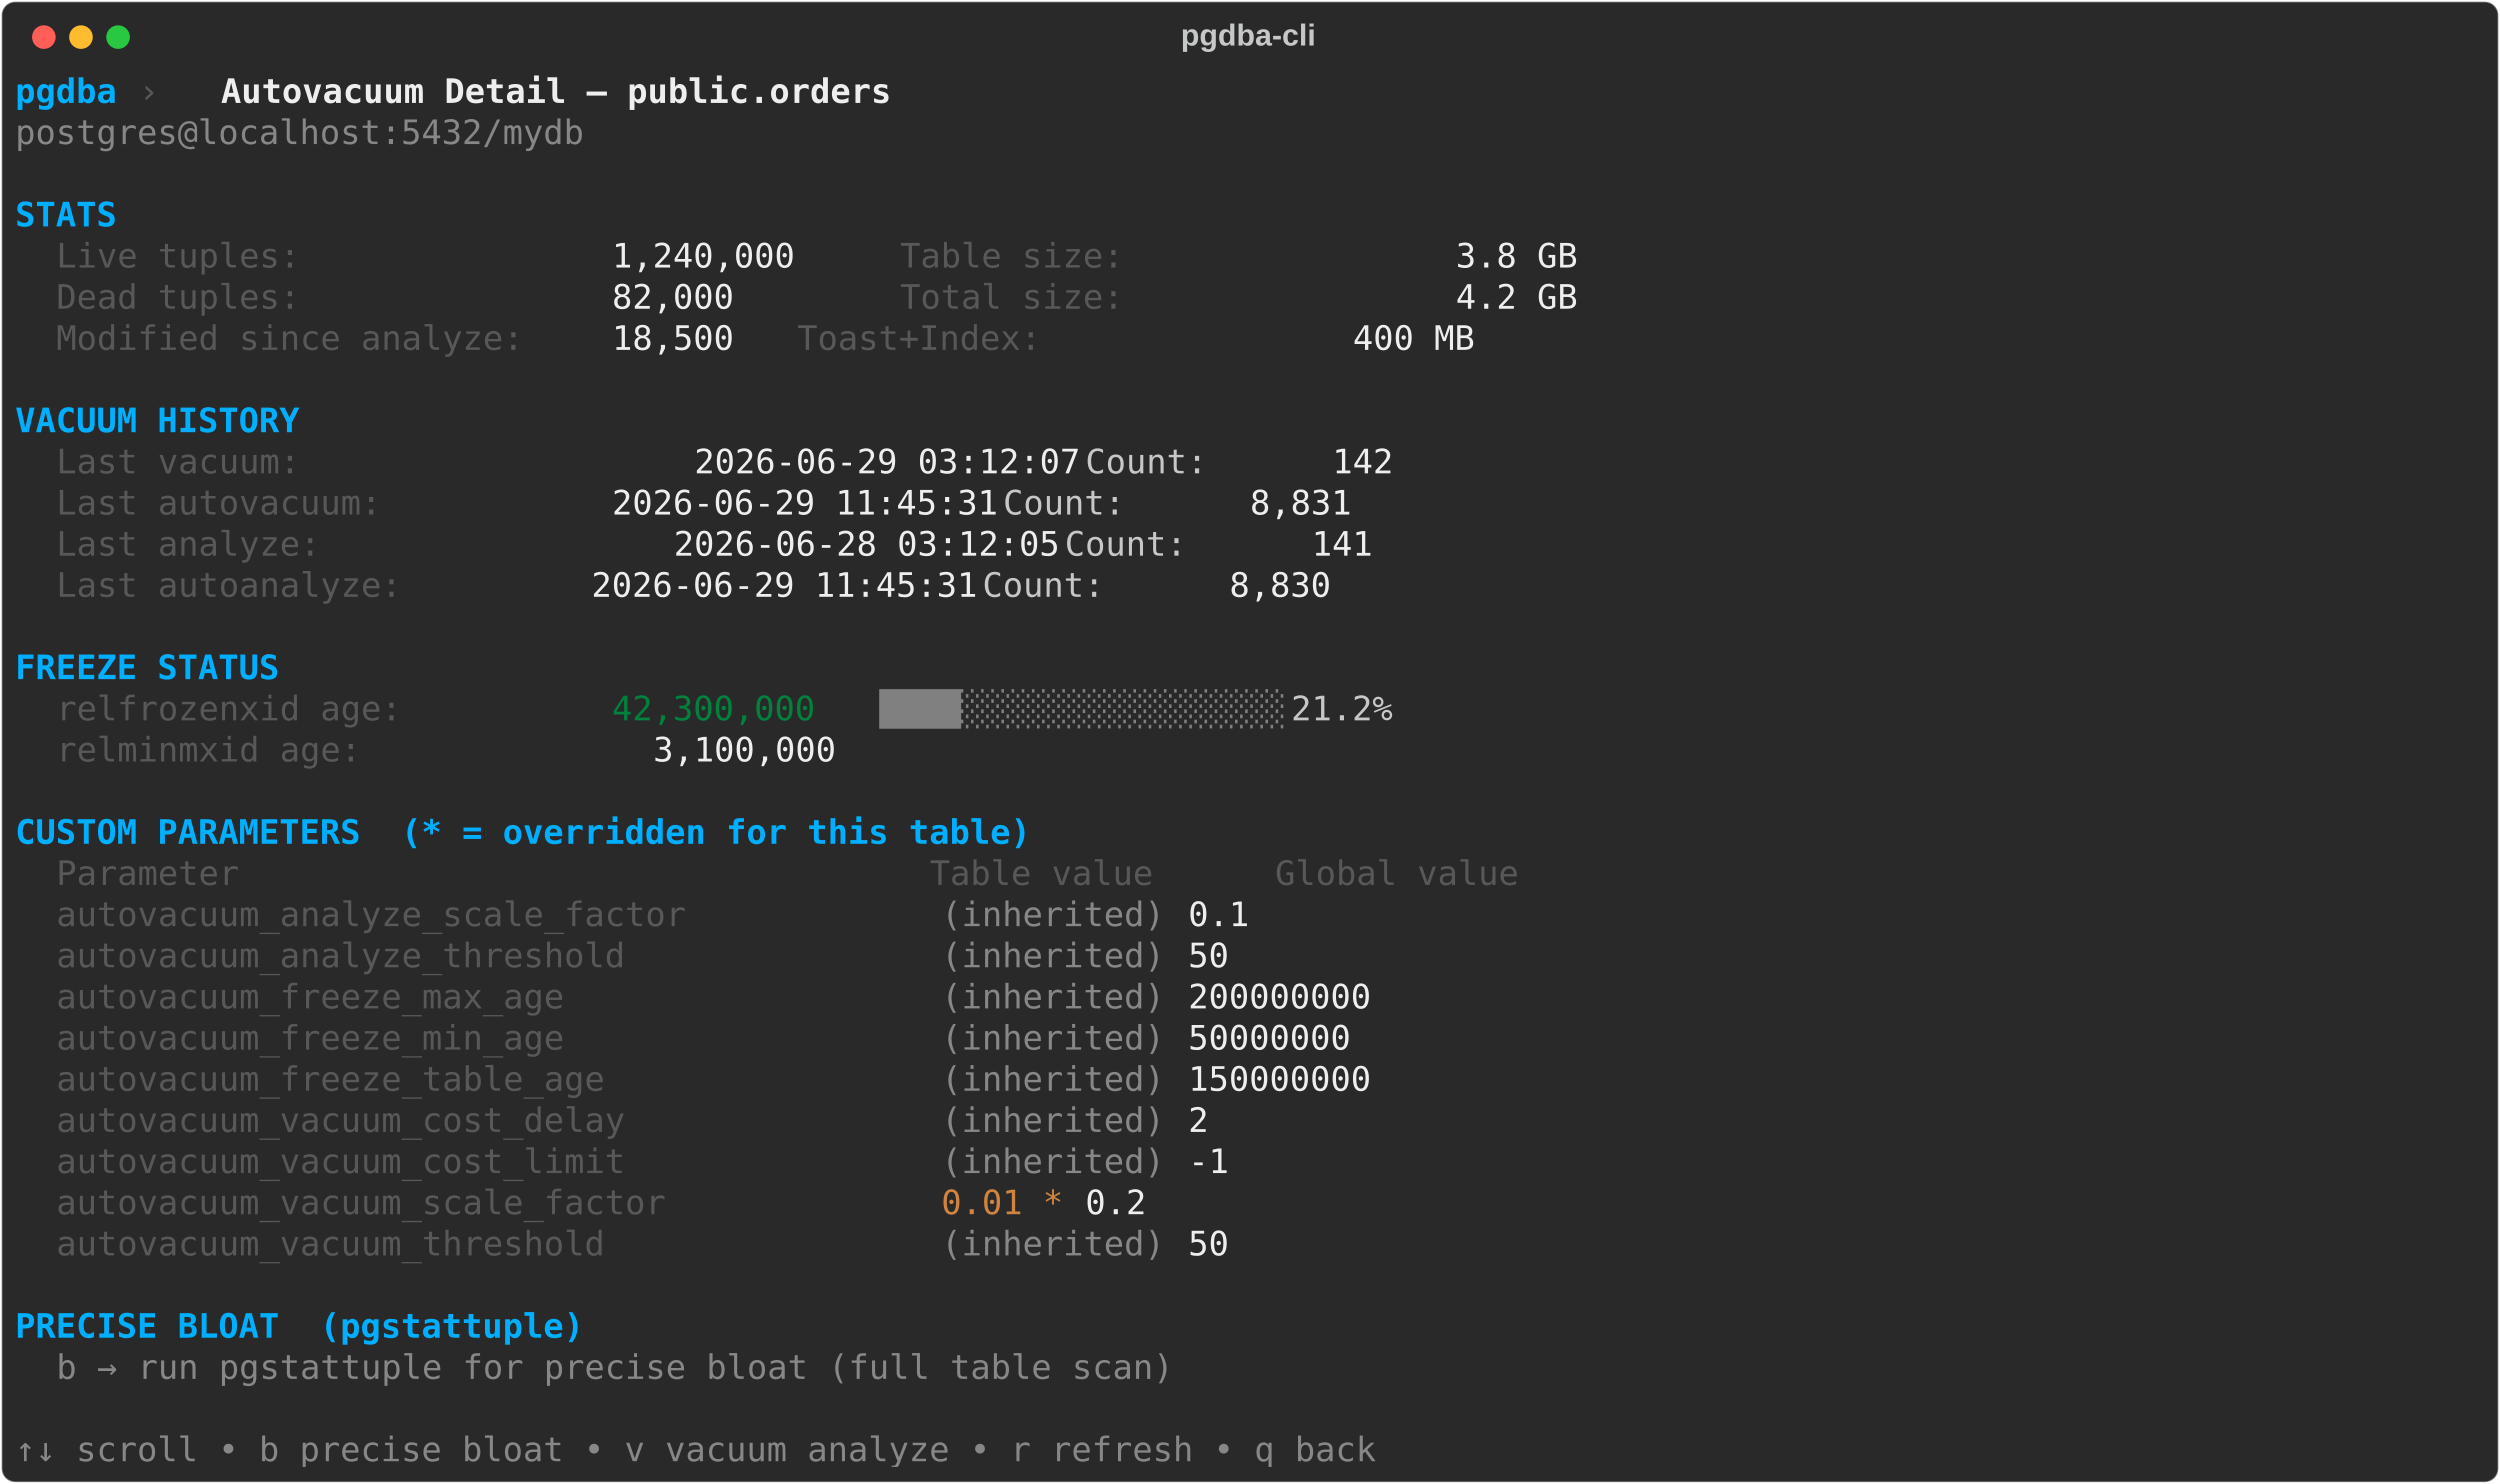
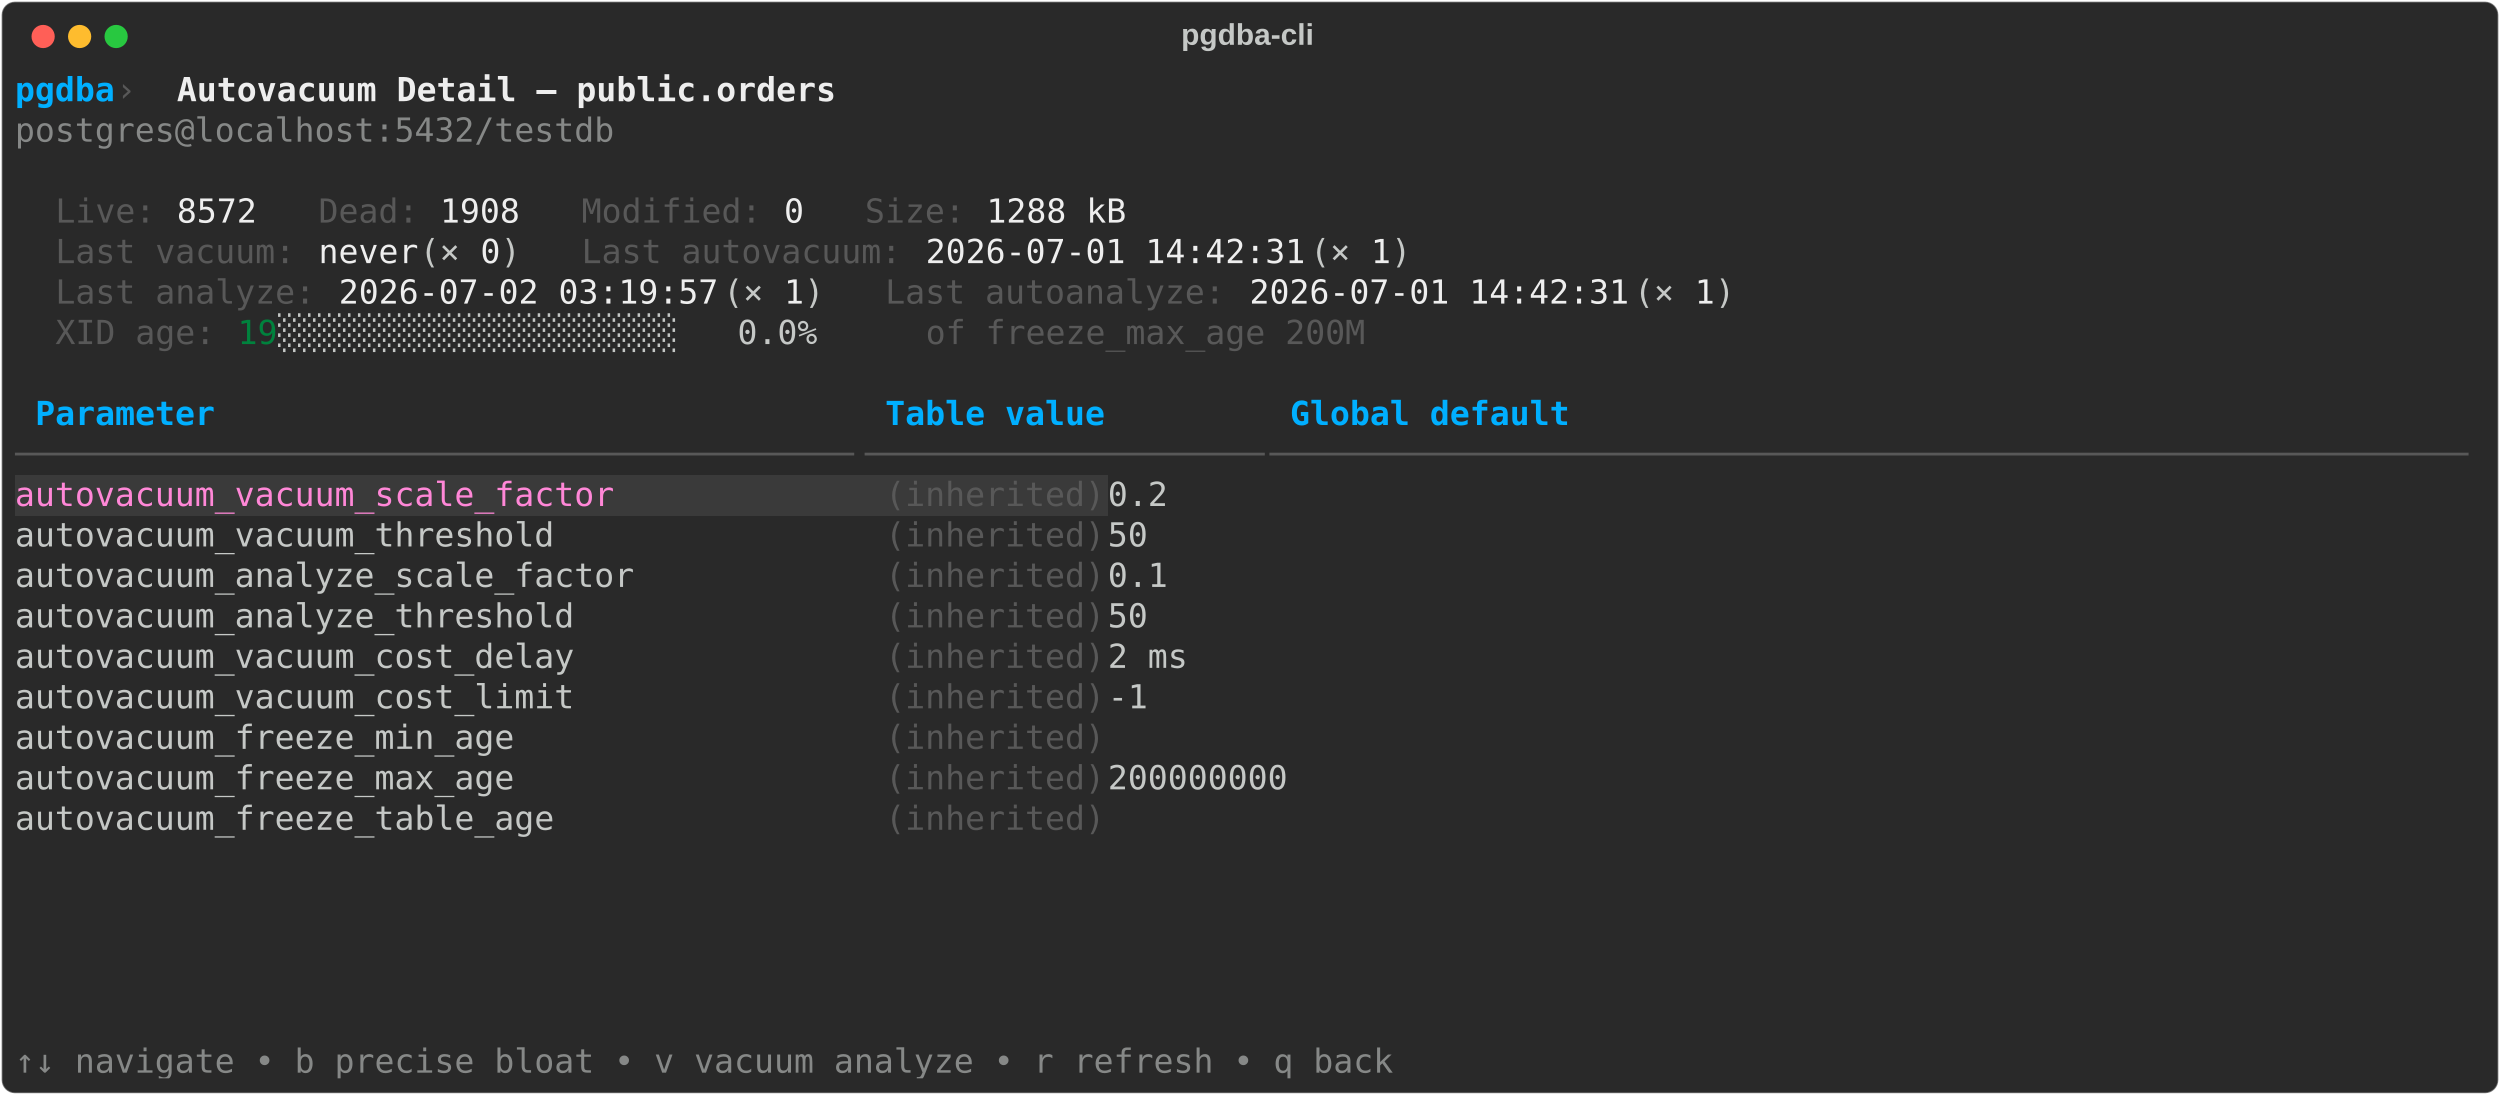
- <svg xmlns="http://www.w3.org/2000/svg" class="rich-terminal" viewBox="0 0 1482 879.6">
+ <svg xmlns="http://www.w3.org/2000/svg" class="rich-terminal" viewBox="0 0 1507 660.0">
  <style>

    @font-face {
        font-family: "Fira Code";
        src: local("FiraCode-Regular"),
                url("https://cdnjs.cloudflare.com/ajax/libs/firacode/6.2.0/woff2/FiraCode-Regular.woff2") format("woff2"),
                url("https://cdnjs.cloudflare.com/ajax/libs/firacode/6.2.0/woff/FiraCode-Regular.woff") format("woff");
        font-style: normal;
        font-weight: 400;
    }
    @font-face {
        font-family: "Fira Code";
        src: local("FiraCode-Bold"),
                url("https://cdnjs.cloudflare.com/ajax/libs/firacode/6.2.0/woff2/FiraCode-Bold.woff2") format("woff2"),
                url("https://cdnjs.cloudflare.com/ajax/libs/firacode/6.2.0/woff/FiraCode-Bold.woff") format("woff");
        font-style: bold;
        font-weight: 700;
    }

-     .terminal-780325644-matrix {
+     .terminal-3431852235-matrix {
        font-family: Fira Code, monospace;
        font-size: 20px;
        line-height: 24.4px;
        font-variant-east-asian: full-width;
    }

-     .terminal-780325644-title {
+     .terminal-3431852235-title {
        font-size: 18px;
        font-weight: bold;
        font-family: arial;
    }

-     .terminal-780325644-r1 { fill: #00afff;font-weight: bold }
- .terminal-780325644-r2 { fill: #c5c8c6 }
- .terminal-780325644-r3 { fill: #585858 }
- .terminal-780325644-r4 { fill: #eeeeee;font-weight: bold }
- .terminal-780325644-r5 { fill: #868887 }
- .terminal-780325644-r6 { fill: #eeeeee }
- .terminal-780325644-r7 { fill: #00823d }
- .terminal-780325644-r8 { fill: #808080 }
- .terminal-780325644-r9 { fill: #d08442 }
+     .terminal-3431852235-r1 { fill: #00afff;font-weight: bold }
+ .terminal-3431852235-r2 { fill: #585858 }
+ .terminal-3431852235-r3 { fill: #eeeeee;font-weight: bold }
+ .terminal-3431852235-r4 { fill: #c5c8c6 }
+ .terminal-3431852235-r5 { fill: #868887 }
+ .terminal-3431852235-r6 { fill: #eeeeee }
+ .terminal-3431852235-r7 { fill: #00823d }
+ .terminal-3431852235-r8 { fill: #ff87d7 }
    </style>
  <defs>
-     <clipPath id="terminal-780325644-clip-terminal">
-       <rect x="0" y="0" width="1463.0" height="828.6" />
-     </clipPath>
-     <clipPath id="terminal-780325644-line-0">
-       <rect x="0" y="1.5" width="1464" height="24.65" />
-     </clipPath>
-     <clipPath id="terminal-780325644-line-1">
-       <rect x="0" y="25.9" width="1464" height="24.65" />
-     </clipPath>
-     <clipPath id="terminal-780325644-line-2">
-       <rect x="0" y="50.3" width="1464" height="24.65" />
-     </clipPath>
-     <clipPath id="terminal-780325644-line-3">
-       <rect x="0" y="74.7" width="1464" height="24.65" />
-     </clipPath>
-     <clipPath id="terminal-780325644-line-4">
-       <rect x="0" y="99.1" width="1464" height="24.65" />
-     </clipPath>
-     <clipPath id="terminal-780325644-line-5">
-       <rect x="0" y="123.5" width="1464" height="24.65" />
-     </clipPath>
-     <clipPath id="terminal-780325644-line-6">
-       <rect x="0" y="147.9" width="1464" height="24.65" />
-     </clipPath>
-     <clipPath id="terminal-780325644-line-7">
-       <rect x="0" y="172.3" width="1464" height="24.65" />
-     </clipPath>
-     <clipPath id="terminal-780325644-line-8">
-       <rect x="0" y="196.7" width="1464" height="24.65" />
-     </clipPath>
-     <clipPath id="terminal-780325644-line-9">
-       <rect x="0" y="221.1" width="1464" height="24.65" />
-     </clipPath>
-     <clipPath id="terminal-780325644-line-10">
-       <rect x="0" y="245.5" width="1464" height="24.65" />
-     </clipPath>
-     <clipPath id="terminal-780325644-line-11">
-       <rect x="0" y="269.9" width="1464" height="24.65" />
-     </clipPath>
-     <clipPath id="terminal-780325644-line-12">
-       <rect x="0" y="294.3" width="1464" height="24.65" />
-     </clipPath>
-     <clipPath id="terminal-780325644-line-13">
-       <rect x="0" y="318.7" width="1464" height="24.65" />
-     </clipPath>
-     <clipPath id="terminal-780325644-line-14">
-       <rect x="0" y="343.1" width="1464" height="24.65" />
-     </clipPath>
-     <clipPath id="terminal-780325644-line-15">
-       <rect x="0" y="367.5" width="1464" height="24.65" />
-     </clipPath>
-     <clipPath id="terminal-780325644-line-16">
-       <rect x="0" y="391.9" width="1464" height="24.65" />
-     </clipPath>
-     <clipPath id="terminal-780325644-line-17">
-       <rect x="0" y="416.3" width="1464" height="24.65" />
-     </clipPath>
-     <clipPath id="terminal-780325644-line-18">
-       <rect x="0" y="440.7" width="1464" height="24.65" />
-     </clipPath>
-     <clipPath id="terminal-780325644-line-19">
-       <rect x="0" y="465.1" width="1464" height="24.65" />
-     </clipPath>
-     <clipPath id="terminal-780325644-line-20">
-       <rect x="0" y="489.5" width="1464" height="24.65" />
-     </clipPath>
-     <clipPath id="terminal-780325644-line-21">
-       <rect x="0" y="513.9" width="1464" height="24.65" />
-     </clipPath>
-     <clipPath id="terminal-780325644-line-22">
-       <rect x="0" y="538.3" width="1464" height="24.65" />
-     </clipPath>
-     <clipPath id="terminal-780325644-line-23">
-       <rect x="0" y="562.7" width="1464" height="24.65" />
-     </clipPath>
-     <clipPath id="terminal-780325644-line-24">
-       <rect x="0" y="587.1" width="1464" height="24.65" />
-     </clipPath>
-     <clipPath id="terminal-780325644-line-25">
-       <rect x="0" y="611.5" width="1464" height="24.65" />
-     </clipPath>
-     <clipPath id="terminal-780325644-line-26">
-       <rect x="0" y="635.9" width="1464" height="24.65" />
-     </clipPath>
-     <clipPath id="terminal-780325644-line-27">
-       <rect x="0" y="660.3" width="1464" height="24.65" />
-     </clipPath>
-     <clipPath id="terminal-780325644-line-28">
-       <rect x="0" y="684.7" width="1464" height="24.65" />
-     </clipPath>
-     <clipPath id="terminal-780325644-line-29">
-       <rect x="0" y="709.1" width="1464" height="24.65" />
-     </clipPath>
-     <clipPath id="terminal-780325644-line-30">
-       <rect x="0" y="733.5" width="1464" height="24.65" />
-     </clipPath>
-     <clipPath id="terminal-780325644-line-31">
-       <rect x="0" y="757.9" width="1464" height="24.65" />
-     </clipPath>
-     <clipPath id="terminal-780325644-line-32">
-       <rect x="0" y="782.3" width="1464" height="24.65" />
+     <clipPath id="terminal-3431852235-clip-terminal">
+       <rect x="0" y="0" width="1487.4" height="609.0" />
+     </clipPath>
+     <clipPath id="terminal-3431852235-line-0">
+       <rect x="0" y="1.5" width="1488.4" height="24.65" />
+     </clipPath>
+     <clipPath id="terminal-3431852235-line-1">
+       <rect x="0" y="25.9" width="1488.4" height="24.65" />
+     </clipPath>
+     <clipPath id="terminal-3431852235-line-2">
+       <rect x="0" y="50.3" width="1488.4" height="24.65" />
+     </clipPath>
+     <clipPath id="terminal-3431852235-line-3">
+       <rect x="0" y="74.7" width="1488.4" height="24.65" />
+     </clipPath>
+     <clipPath id="terminal-3431852235-line-4">
+       <rect x="0" y="99.1" width="1488.4" height="24.65" />
+     </clipPath>
+     <clipPath id="terminal-3431852235-line-5">
+       <rect x="0" y="123.5" width="1488.4" height="24.65" />
+     </clipPath>
+     <clipPath id="terminal-3431852235-line-6">
+       <rect x="0" y="147.9" width="1488.4" height="24.65" />
+     </clipPath>
+     <clipPath id="terminal-3431852235-line-7">
+       <rect x="0" y="172.3" width="1488.4" height="24.65" />
+     </clipPath>
+     <clipPath id="terminal-3431852235-line-8">
+       <rect x="0" y="196.7" width="1488.4" height="24.65" />
+     </clipPath>
+     <clipPath id="terminal-3431852235-line-9">
+       <rect x="0" y="221.1" width="1488.4" height="24.65" />
+     </clipPath>
+     <clipPath id="terminal-3431852235-line-10">
+       <rect x="0" y="245.5" width="1488.4" height="24.65" />
+     </clipPath>
+     <clipPath id="terminal-3431852235-line-11">
+       <rect x="0" y="269.9" width="1488.4" height="24.65" />
+     </clipPath>
+     <clipPath id="terminal-3431852235-line-12">
+       <rect x="0" y="294.3" width="1488.4" height="24.65" />
+     </clipPath>
+     <clipPath id="terminal-3431852235-line-13">
+       <rect x="0" y="318.7" width="1488.4" height="24.65" />
+     </clipPath>
+     <clipPath id="terminal-3431852235-line-14">
+       <rect x="0" y="343.1" width="1488.4" height="24.65" />
+     </clipPath>
+     <clipPath id="terminal-3431852235-line-15">
+       <rect x="0" y="367.5" width="1488.4" height="24.65" />
+     </clipPath>
+     <clipPath id="terminal-3431852235-line-16">
+       <rect x="0" y="391.9" width="1488.4" height="24.65" />
+     </clipPath>
+     <clipPath id="terminal-3431852235-line-17">
+       <rect x="0" y="416.3" width="1488.4" height="24.65" />
+     </clipPath>
+     <clipPath id="terminal-3431852235-line-18">
+       <rect x="0" y="440.7" width="1488.4" height="24.65" />
+     </clipPath>
+     <clipPath id="terminal-3431852235-line-19">
+       <rect x="0" y="465.1" width="1488.4" height="24.65" />
+     </clipPath>
+     <clipPath id="terminal-3431852235-line-20">
+       <rect x="0" y="489.5" width="1488.4" height="24.65" />
+     </clipPath>
+     <clipPath id="terminal-3431852235-line-21">
+       <rect x="0" y="513.9" width="1488.4" height="24.65" />
+     </clipPath>
+     <clipPath id="terminal-3431852235-line-22">
+       <rect x="0" y="538.3" width="1488.4" height="24.65" />
+     </clipPath>
+     <clipPath id="terminal-3431852235-line-23">
+       <rect x="0" y="562.7" width="1488.4" height="24.65" />
    </clipPath>
  </defs>
-   <rect fill="#292929" stroke="rgba(255,255,255,0.35)" stroke-width="1" x="1" y="1" width="1480" height="877.6" rx="8" />
-   <text class="terminal-780325644-title" fill="#c5c8c6" text-anchor="middle" x="740" y="27">pgdba-cli</text>
+   <rect fill="#292929" stroke="rgba(255,255,255,0.35)" stroke-width="1" x="1" y="1" width="1505" height="658" rx="8" />
+   <text class="terminal-3431852235-title" fill="#c5c8c6" text-anchor="middle" x="752" y="27">pgdba-cli</text>
  <g transform="translate(26,22)">
    <circle cx="0" cy="0" r="7" fill="#ff5f57" />
    <circle cx="22" cy="0" r="7" fill="#febc2e" />
    <circle cx="44" cy="0" r="7" fill="#28c840" />
  </g>
-   <g transform="translate(9, 41)" clip-path="url(#terminal-780325644-clip-terminal)">
-     <g class="terminal-780325644-matrix">
-       <text class="terminal-780325644-r1" x="0" y="20" textLength="61" clip-path="url(#terminal-780325644-line-0)">pgdba</text>
-       <text class="terminal-780325644-r3" x="73.2" y="20" textLength="36.6" clip-path="url(#terminal-780325644-line-0)"> › </text>
-       <text class="terminal-780325644-r4" x="122" y="20" textLength="402.6" clip-path="url(#terminal-780325644-line-0)">Autovacuum Detail — public.orders</text>
-       <text class="terminal-780325644-r2" x="1464" y="20" textLength="12.2" clip-path="url(#terminal-780325644-line-0)">
- </text>
-       <text class="terminal-780325644-r5" x="0" y="44.4" textLength="341.6" clip-path="url(#terminal-780325644-line-1)">postgres@localhost:5432/mydb</text>
-       <text class="terminal-780325644-r2" x="1464" y="44.4" textLength="12.2" clip-path="url(#terminal-780325644-line-1)">
- </text>
-       <text class="terminal-780325644-r2" x="1464" y="68.8" textLength="12.2" clip-path="url(#terminal-780325644-line-2)">
- </text>
-       <text class="terminal-780325644-r1" x="0" y="93.2" textLength="61" clip-path="url(#terminal-780325644-line-3)">STATS</text>
-       <text class="terminal-780325644-r2" x="1464" y="93.2" textLength="12.2" clip-path="url(#terminal-780325644-line-3)">
- </text>
-       <text class="terminal-780325644-r3" x="24.4" y="117.6" textLength="317.2" clip-path="url(#terminal-780325644-line-4)">Live tuples:              </text>
-       <text class="terminal-780325644-r6" x="353.8" y="117.6" textLength="109.8" clip-path="url(#terminal-780325644-line-4)">1,240,000</text>
-       <text class="terminal-780325644-r3" x="524.6" y="117.6" textLength="317.2" clip-path="url(#terminal-780325644-line-4)">Table size:               </text>
-       <text class="terminal-780325644-r6" x="854" y="117.6" textLength="73.2" clip-path="url(#terminal-780325644-line-4)">3.8 GB</text>
-       <text class="terminal-780325644-r2" x="1464" y="117.6" textLength="12.2" clip-path="url(#terminal-780325644-line-4)">
- </text>
-       <text class="terminal-780325644-r3" x="24.4" y="142" textLength="317.2" clip-path="url(#terminal-780325644-line-5)">Dead tuples:              </text>
-       <text class="terminal-780325644-r6" x="353.8" y="142" textLength="73.2" clip-path="url(#terminal-780325644-line-5)">82,000</text>
-       <text class="terminal-780325644-r3" x="524.6" y="142" textLength="317.2" clip-path="url(#terminal-780325644-line-5)">Total size:               </text>
-       <text class="terminal-780325644-r6" x="854" y="142" textLength="73.2" clip-path="url(#terminal-780325644-line-5)">4.2 GB</text>
-       <text class="terminal-780325644-r2" x="1464" y="142" textLength="12.2" clip-path="url(#terminal-780325644-line-5)">
- </text>
-       <text class="terminal-780325644-r3" x="24.4" y="166.4" textLength="317.2" clip-path="url(#terminal-780325644-line-6)">Modified since analyze:   </text>
-       <text class="terminal-780325644-r6" x="353.8" y="166.4" textLength="73.2" clip-path="url(#terminal-780325644-line-6)">18,500</text>
-       <text class="terminal-780325644-r3" x="463.6" y="166.4" textLength="317.2" clip-path="url(#terminal-780325644-line-6)">Toast+Index:              </text>
-       <text class="terminal-780325644-r6" x="793" y="166.4" textLength="73.2" clip-path="url(#terminal-780325644-line-6)">400 MB</text>
-       <text class="terminal-780325644-r2" x="1464" y="166.4" textLength="12.2" clip-path="url(#terminal-780325644-line-6)">
- </text>
-       <text class="terminal-780325644-r2" x="1464" y="190.8" textLength="12.2" clip-path="url(#terminal-780325644-line-7)">
- </text>
-       <text class="terminal-780325644-r1" x="0" y="215.2" textLength="170.8" clip-path="url(#terminal-780325644-line-8)">VACUUM HISTORY</text>
-       <text class="terminal-780325644-r2" x="1464" y="215.2" textLength="12.2" clip-path="url(#terminal-780325644-line-8)">
- </text>
-       <text class="terminal-780325644-r3" x="24.4" y="239.6" textLength="317.2" clip-path="url(#terminal-780325644-line-9)">Last vacuum:              </text>
-       <text class="terminal-780325644-r6" x="402.6" y="239.6" textLength="231.8" clip-path="url(#terminal-780325644-line-9)">2026-06-29 03:12:07</text>
-       <text class="terminal-780325644-r2" x="634.4" y="239.6" textLength="146.4" clip-path="url(#terminal-780325644-line-9)">     Count: </text>
-       <text class="terminal-780325644-r6" x="780.8" y="239.6" textLength="36.6" clip-path="url(#terminal-780325644-line-9)">142</text>
-       <text class="terminal-780325644-r2" x="1464" y="239.6" textLength="12.2" clip-path="url(#terminal-780325644-line-9)">
- </text>
-       <text class="terminal-780325644-r3" x="24.4" y="264" textLength="317.2" clip-path="url(#terminal-780325644-line-10)">Last autovacuum:          </text>
-       <text class="terminal-780325644-r6" x="353.8" y="264" textLength="231.8" clip-path="url(#terminal-780325644-line-10)">2026-06-29 11:45:31</text>
-       <text class="terminal-780325644-r2" x="585.6" y="264" textLength="146.4" clip-path="url(#terminal-780325644-line-10)">     Count: </text>
-       <text class="terminal-780325644-r6" x="732" y="264" textLength="61" clip-path="url(#terminal-780325644-line-10)">8,831</text>
-       <text class="terminal-780325644-r2" x="1464" y="264" textLength="12.2" clip-path="url(#terminal-780325644-line-10)">
- </text>
-       <text class="terminal-780325644-r3" x="24.4" y="288.4" textLength="317.2" clip-path="url(#terminal-780325644-line-11)">Last analyze:             </text>
-       <text class="terminal-780325644-r6" x="390.4" y="288.4" textLength="231.8" clip-path="url(#terminal-780325644-line-11)">2026-06-28 03:12:05</text>
-       <text class="terminal-780325644-r2" x="622.2" y="288.4" textLength="146.4" clip-path="url(#terminal-780325644-line-11)">     Count: </text>
-       <text class="terminal-780325644-r6" x="768.6" y="288.4" textLength="36.6" clip-path="url(#terminal-780325644-line-11)">141</text>
-       <text class="terminal-780325644-r2" x="1464" y="288.4" textLength="12.2" clip-path="url(#terminal-780325644-line-11)">
- </text>
-       <text class="terminal-780325644-r3" x="24.4" y="312.8" textLength="317.2" clip-path="url(#terminal-780325644-line-12)">Last autoanalyze:         </text>
-       <text class="terminal-780325644-r6" x="341.6" y="312.8" textLength="231.8" clip-path="url(#terminal-780325644-line-12)">2026-06-29 11:45:31</text>
-       <text class="terminal-780325644-r2" x="573.4" y="312.8" textLength="146.4" clip-path="url(#terminal-780325644-line-12)">     Count: </text>
-       <text class="terminal-780325644-r6" x="719.8" y="312.8" textLength="61" clip-path="url(#terminal-780325644-line-12)">8,830</text>
-       <text class="terminal-780325644-r2" x="1464" y="312.8" textLength="12.2" clip-path="url(#terminal-780325644-line-12)">
- </text>
-       <text class="terminal-780325644-r2" x="1464" y="337.2" textLength="12.2" clip-path="url(#terminal-780325644-line-13)">
- </text>
-       <text class="terminal-780325644-r1" x="0" y="361.6" textLength="158.6" clip-path="url(#terminal-780325644-line-14)">FREEZE STATUS</text>
-       <text class="terminal-780325644-r2" x="1464" y="361.6" textLength="12.2" clip-path="url(#terminal-780325644-line-14)">
- </text>
-       <text class="terminal-780325644-r3" x="24.4" y="386" textLength="317.2" clip-path="url(#terminal-780325644-line-15)">relfrozenxid age:         </text>
-       <text class="terminal-780325644-r7" x="353.8" y="386" textLength="122" clip-path="url(#terminal-780325644-line-15)">42,300,000</text>
-       <text class="terminal-780325644-r8" x="512.4" y="386" textLength="244" clip-path="url(#terminal-780325644-line-15)">████░░░░░░░░░░░░░░░░</text>
-       <text class="terminal-780325644-r2" x="756.4" y="386" textLength="85.4" clip-path="url(#terminal-780325644-line-15)">  21.2%</text>
-       <text class="terminal-780325644-r2" x="1464" y="386" textLength="12.2" clip-path="url(#terminal-780325644-line-15)">
- </text>
-       <text class="terminal-780325644-r3" x="24.4" y="410.4" textLength="317.2" clip-path="url(#terminal-780325644-line-16)">relminmxid age:           </text>
-       <text class="terminal-780325644-r6" x="378.2" y="410.4" textLength="109.8" clip-path="url(#terminal-780325644-line-16)">3,100,000</text>
-       <text class="terminal-780325644-r2" x="1464" y="410.4" textLength="12.2" clip-path="url(#terminal-780325644-line-16)">
- </text>
-       <text class="terminal-780325644-r2" x="1464" y="434.8" textLength="12.2" clip-path="url(#terminal-780325644-line-17)">
- </text>
-       <text class="terminal-780325644-r1" x="0" y="459.2" textLength="610" clip-path="url(#terminal-780325644-line-18)">CUSTOM PARAMETERS  (* = overridden for this table)</text>
-       <text class="terminal-780325644-r2" x="1464" y="459.2" textLength="12.2" clip-path="url(#terminal-780325644-line-18)">
- </text>
-       <text class="terminal-780325644-r3" x="24.4" y="483.6" textLength="878.4" clip-path="url(#terminal-780325644-line-19)">Parameter                                  Table value      Global value</text>
-       <text class="terminal-780325644-r2" x="1464" y="483.6" textLength="12.2" clip-path="url(#terminal-780325644-line-19)">
- </text>
-       <text class="terminal-780325644-r3" x="24.4" y="508" textLength="512.4" clip-path="url(#terminal-780325644-line-20)">autovacuum_analyze_scale_factor           </text>
-       <text class="terminal-780325644-r5" x="549" y="508" textLength="134.2" clip-path="url(#terminal-780325644-line-20)">(inherited)</text>
-       <text class="terminal-780325644-r6" x="695.4" y="508" textLength="36.6" clip-path="url(#terminal-780325644-line-20)">0.1</text>
-       <text class="terminal-780325644-r2" x="1464" y="508" textLength="12.2" clip-path="url(#terminal-780325644-line-20)">
- </text>
-       <text class="terminal-780325644-r3" x="24.4" y="532.4" textLength="512.4" clip-path="url(#terminal-780325644-line-21)">autovacuum_analyze_threshold              </text>
-       <text class="terminal-780325644-r5" x="549" y="532.4" textLength="134.2" clip-path="url(#terminal-780325644-line-21)">(inherited)</text>
-       <text class="terminal-780325644-r6" x="695.4" y="532.4" textLength="24.4" clip-path="url(#terminal-780325644-line-21)">50</text>
-       <text class="terminal-780325644-r2" x="1464" y="532.4" textLength="12.2" clip-path="url(#terminal-780325644-line-21)">
- </text>
-       <text class="terminal-780325644-r3" x="24.4" y="556.8" textLength="512.4" clip-path="url(#terminal-780325644-line-22)">autovacuum_freeze_max_age                 </text>
-       <text class="terminal-780325644-r5" x="549" y="556.8" textLength="134.2" clip-path="url(#terminal-780325644-line-22)">(inherited)</text>
-       <text class="terminal-780325644-r6" x="695.4" y="556.8" textLength="109.8" clip-path="url(#terminal-780325644-line-22)">200000000</text>
-       <text class="terminal-780325644-r2" x="1464" y="556.8" textLength="12.2" clip-path="url(#terminal-780325644-line-22)">
- </text>
-       <text class="terminal-780325644-r3" x="24.4" y="581.2" textLength="512.4" clip-path="url(#terminal-780325644-line-23)">autovacuum_freeze_min_age                 </text>
-       <text class="terminal-780325644-r5" x="549" y="581.2" textLength="134.2" clip-path="url(#terminal-780325644-line-23)">(inherited)</text>
-       <text class="terminal-780325644-r6" x="695.4" y="581.2" textLength="97.6" clip-path="url(#terminal-780325644-line-23)">50000000</text>
-       <text class="terminal-780325644-r2" x="1464" y="581.2" textLength="12.2" clip-path="url(#terminal-780325644-line-23)">
- </text>
-       <text class="terminal-780325644-r3" x="24.4" y="605.6" textLength="512.4" clip-path="url(#terminal-780325644-line-24)">autovacuum_freeze_table_age               </text>
-       <text class="terminal-780325644-r5" x="549" y="605.6" textLength="134.2" clip-path="url(#terminal-780325644-line-24)">(inherited)</text>
-       <text class="terminal-780325644-r6" x="695.4" y="605.6" textLength="109.8" clip-path="url(#terminal-780325644-line-24)">150000000</text>
-       <text class="terminal-780325644-r2" x="1464" y="605.6" textLength="12.2" clip-path="url(#terminal-780325644-line-24)">
- </text>
-       <text class="terminal-780325644-r3" x="24.4" y="630" textLength="512.4" clip-path="url(#terminal-780325644-line-25)">autovacuum_vacuum_cost_delay              </text>
-       <text class="terminal-780325644-r5" x="549" y="630" textLength="134.2" clip-path="url(#terminal-780325644-line-25)">(inherited)</text>
-       <text class="terminal-780325644-r6" x="695.4" y="630" textLength="12.2" clip-path="url(#terminal-780325644-line-25)">2</text>
-       <text class="terminal-780325644-r2" x="1464" y="630" textLength="12.2" clip-path="url(#terminal-780325644-line-25)">
- </text>
-       <text class="terminal-780325644-r3" x="24.4" y="654.4" textLength="512.4" clip-path="url(#terminal-780325644-line-26)">autovacuum_vacuum_cost_limit              </text>
-       <text class="terminal-780325644-r5" x="549" y="654.4" textLength="134.2" clip-path="url(#terminal-780325644-line-26)">(inherited)</text>
-       <text class="terminal-780325644-r6" x="695.4" y="654.4" textLength="24.4" clip-path="url(#terminal-780325644-line-26)">-1</text>
-       <text class="terminal-780325644-r2" x="1464" y="654.4" textLength="12.2" clip-path="url(#terminal-780325644-line-26)">
- </text>
-       <text class="terminal-780325644-r3" x="24.4" y="678.8" textLength="512.4" clip-path="url(#terminal-780325644-line-27)">autovacuum_vacuum_scale_factor            </text>
-       <text class="terminal-780325644-r9" x="549" y="678.8" textLength="73.2" clip-path="url(#terminal-780325644-line-27)">0.01 *</text>
-       <text class="terminal-780325644-r6" x="634.4" y="678.8" textLength="36.6" clip-path="url(#terminal-780325644-line-27)">0.2</text>
-       <text class="terminal-780325644-r2" x="1464" y="678.8" textLength="12.2" clip-path="url(#terminal-780325644-line-27)">
- </text>
-       <text class="terminal-780325644-r3" x="24.4" y="703.2" textLength="512.4" clip-path="url(#terminal-780325644-line-28)">autovacuum_vacuum_threshold               </text>
-       <text class="terminal-780325644-r5" x="549" y="703.2" textLength="134.2" clip-path="url(#terminal-780325644-line-28)">(inherited)</text>
-       <text class="terminal-780325644-r6" x="695.4" y="703.2" textLength="24.4" clip-path="url(#terminal-780325644-line-28)">50</text>
-       <text class="terminal-780325644-r2" x="1464" y="703.2" textLength="12.2" clip-path="url(#terminal-780325644-line-28)">
- </text>
-       <text class="terminal-780325644-r2" x="1464" y="727.6" textLength="12.2" clip-path="url(#terminal-780325644-line-29)">
- </text>
-       <text class="terminal-780325644-r1" x="0" y="752" textLength="341.6" clip-path="url(#terminal-780325644-line-30)">PRECISE BLOAT  (pgstattuple)</text>
-       <text class="terminal-780325644-r2" x="1464" y="752" textLength="12.2" clip-path="url(#terminal-780325644-line-30)">
- </text>
-       <text class="terminal-780325644-r5" x="24.4" y="776.4" textLength="671" clip-path="url(#terminal-780325644-line-31)">b → run pgstattuple for precise bloat (full table scan)</text>
-       <text class="terminal-780325644-r2" x="1464" y="776.4" textLength="12.2" clip-path="url(#terminal-780325644-line-31)">
- </text>
-       <text class="terminal-780325644-r2" x="1464" y="800.8" textLength="12.2" clip-path="url(#terminal-780325644-line-32)">
- </text>
-       <text class="terminal-780325644-r5" x="0" y="825.2" textLength="817.4" clip-path="url(#terminal-780325644-line-33)">↑↓ scroll • b precise bloat • v vacuum analyze • r refresh • q back</text>
-       <text class="terminal-780325644-r2" x="1464" y="825.2" textLength="12.2" clip-path="url(#terminal-780325644-line-33)">
+   <g transform="translate(9, 41)" clip-path="url(#terminal-3431852235-clip-terminal)">
+     <rect fill="#3a3a3a" x="0" y="245.5" width="524.6" height="24.65" shape-rendering="crispEdges" />
+     <rect fill="#3a3a3a" x="524.6" y="245.5" width="134.2" height="24.65" shape-rendering="crispEdges" />
+     <g class="terminal-3431852235-matrix">
+       <text class="terminal-3431852235-r1" x="0" y="20" textLength="61" clip-path="url(#terminal-3431852235-line-0)">pgdba</text>
+       <text class="terminal-3431852235-r2" x="61" y="20" textLength="36.6" clip-path="url(#terminal-3431852235-line-0)"> › </text>
+       <text class="terminal-3431852235-r3" x="97.6" y="20" textLength="402.6" clip-path="url(#terminal-3431852235-line-0)">Autovacuum Detail — public.orders</text>
+       <text class="terminal-3431852235-r4" x="1488.4" y="20" textLength="12.2" clip-path="url(#terminal-3431852235-line-0)">
+ </text>
+       <text class="terminal-3431852235-r5" x="0" y="44.4" textLength="366" clip-path="url(#terminal-3431852235-line-1)">postgres@localhost:5432/testdb</text>
+       <text class="terminal-3431852235-r4" x="1488.4" y="44.4" textLength="12.2" clip-path="url(#terminal-3431852235-line-1)">
+ </text>
+       <text class="terminal-3431852235-r4" x="1488.4" y="68.8" textLength="12.2" clip-path="url(#terminal-3431852235-line-2)">
+ </text>
+       <text class="terminal-3431852235-r2" x="24.4" y="93.2" textLength="61" clip-path="url(#terminal-3431852235-line-3)">Live:</text>
+       <text class="terminal-3431852235-r6" x="97.6" y="93.2" textLength="48.8" clip-path="url(#terminal-3431852235-line-3)">8572</text>
+       <text class="terminal-3431852235-r2" x="183" y="93.2" textLength="61" clip-path="url(#terminal-3431852235-line-3)">Dead:</text>
+       <text class="terminal-3431852235-r6" x="256.2" y="93.2" textLength="48.8" clip-path="url(#terminal-3431852235-line-3)">1908</text>
+       <text class="terminal-3431852235-r2" x="341.6" y="93.2" textLength="109.8" clip-path="url(#terminal-3431852235-line-3)">Modified:</text>
+       <text class="terminal-3431852235-r6" x="463.6" y="93.2" textLength="12.2" clip-path="url(#terminal-3431852235-line-3)">0</text>
+       <text class="terminal-3431852235-r2" x="512.4" y="93.2" textLength="61" clip-path="url(#terminal-3431852235-line-3)">Size:</text>
+       <text class="terminal-3431852235-r6" x="585.6" y="93.2" textLength="85.4" clip-path="url(#terminal-3431852235-line-3)">1288 kB</text>
+       <text class="terminal-3431852235-r4" x="1488.4" y="93.2" textLength="12.2" clip-path="url(#terminal-3431852235-line-3)">
+ </text>
+       <text class="terminal-3431852235-r2" x="24.4" y="117.6" textLength="146.4" clip-path="url(#terminal-3431852235-line-4)">Last vacuum:</text>
+       <text class="terminal-3431852235-r6" x="183" y="117.6" textLength="61" clip-path="url(#terminal-3431852235-line-4)">never</text>
+       <text class="terminal-3431852235-r4" x="244" y="117.6" textLength="36.6" clip-path="url(#terminal-3431852235-line-4)"> (×</text>
+       <text class="terminal-3431852235-r6" x="280.6" y="117.6" textLength="12.2" clip-path="url(#terminal-3431852235-line-4)">0</text>
+       <text class="terminal-3431852235-r4" x="292.8" y="117.6" textLength="48.8" clip-path="url(#terminal-3431852235-line-4)">)   </text>
+       <text class="terminal-3431852235-r2" x="341.6" y="117.6" textLength="195.2" clip-path="url(#terminal-3431852235-line-4)">Last autovacuum:</text>
+       <text class="terminal-3431852235-r6" x="549" y="117.6" textLength="231.8" clip-path="url(#terminal-3431852235-line-4)">2026-07-01 14:42:31</text>
+       <text class="terminal-3431852235-r4" x="780.8" y="117.6" textLength="36.6" clip-path="url(#terminal-3431852235-line-4)"> (×</text>
+       <text class="terminal-3431852235-r6" x="817.4" y="117.6" textLength="12.2" clip-path="url(#terminal-3431852235-line-4)">1</text>
+       <text class="terminal-3431852235-r4" x="829.6" y="117.6" textLength="12.2" clip-path="url(#terminal-3431852235-line-4)">)</text>
+       <text class="terminal-3431852235-r4" x="1488.4" y="117.6" textLength="12.2" clip-path="url(#terminal-3431852235-line-4)">
+ </text>
+       <text class="terminal-3431852235-r2" x="24.4" y="142" textLength="158.6" clip-path="url(#terminal-3431852235-line-5)">Last analyze:</text>
+       <text class="terminal-3431852235-r6" x="195.2" y="142" textLength="231.8" clip-path="url(#terminal-3431852235-line-5)">2026-07-02 03:19:57</text>
+       <text class="terminal-3431852235-r4" x="427" y="142" textLength="36.6" clip-path="url(#terminal-3431852235-line-5)"> (×</text>
+       <text class="terminal-3431852235-r6" x="463.6" y="142" textLength="12.2" clip-path="url(#terminal-3431852235-line-5)">1</text>
+       <text class="terminal-3431852235-r4" x="475.8" y="142" textLength="48.8" clip-path="url(#terminal-3431852235-line-5)">)   </text>
+       <text class="terminal-3431852235-r2" x="524.6" y="142" textLength="207.4" clip-path="url(#terminal-3431852235-line-5)">Last autoanalyze:</text>
+       <text class="terminal-3431852235-r6" x="744.2" y="142" textLength="231.8" clip-path="url(#terminal-3431852235-line-5)">2026-07-01 14:42:31</text>
+       <text class="terminal-3431852235-r4" x="976" y="142" textLength="36.6" clip-path="url(#terminal-3431852235-line-5)"> (×</text>
+       <text class="terminal-3431852235-r6" x="1012.6" y="142" textLength="12.2" clip-path="url(#terminal-3431852235-line-5)">1</text>
+       <text class="terminal-3431852235-r4" x="1024.8" y="142" textLength="12.2" clip-path="url(#terminal-3431852235-line-5)">)</text>
+       <text class="terminal-3431852235-r4" x="1488.4" y="142" textLength="12.2" clip-path="url(#terminal-3431852235-line-5)">
+ </text>
+       <text class="terminal-3431852235-r2" x="24.4" y="166.4" textLength="97.6" clip-path="url(#terminal-3431852235-line-6)">XID age:</text>
+       <text class="terminal-3431852235-r7" x="134.2" y="166.4" textLength="24.4" clip-path="url(#terminal-3431852235-line-6)">19</text>
+       <text class="terminal-3431852235-r4" x="158.6" y="166.4" textLength="390.4" clip-path="url(#terminal-3431852235-line-6)">   ░░░░░░░░░░░░░░░░░░░░   0.0%  </text>
+       <text class="terminal-3431852235-r2" x="549" y="166.4" textLength="268.4" clip-path="url(#terminal-3431852235-line-6)">of freeze_max_age 200M</text>
+       <text class="terminal-3431852235-r4" x="1488.4" y="166.4" textLength="12.2" clip-path="url(#terminal-3431852235-line-6)">
+ </text>
+       <text class="terminal-3431852235-r4" x="1488.4" y="190.8" textLength="12.2" clip-path="url(#terminal-3431852235-line-7)">
+ </text>
+       <text class="terminal-3431852235-r1" x="12.2" y="215.2" textLength="488" clip-path="url(#terminal-3431852235-line-8)">Parameter                               </text>
+       <text class="terminal-3431852235-r1" x="524.6" y="215.2" textLength="219.6" clip-path="url(#terminal-3431852235-line-8)">Table value       </text>
+       <text class="terminal-3431852235-r1" x="768.6" y="215.2" textLength="707.6" clip-path="url(#terminal-3431852235-line-8)">Global default                                            </text>
+       <text class="terminal-3431852235-r4" x="1488.4" y="215.2" textLength="12.2" clip-path="url(#terminal-3431852235-line-8)">
+ </text>
+       <text class="terminal-3431852235-r2" x="0" y="239.6" textLength="512.4" clip-path="url(#terminal-3431852235-line-9)">──────────────────────────────────────────</text>
+       <text class="terminal-3431852235-r2" x="512.4" y="239.6" textLength="244" clip-path="url(#terminal-3431852235-line-9)">────────────────────</text>
+       <text class="terminal-3431852235-r2" x="756.4" y="239.6" textLength="732" clip-path="url(#terminal-3431852235-line-9)">────────────────────────────────────────────────────────────</text>
+       <text class="terminal-3431852235-r4" x="1488.4" y="239.6" textLength="12.2" clip-path="url(#terminal-3431852235-line-9)">
+ </text>
+       <text class="terminal-3431852235-r8" x="0" y="264" textLength="524.6" clip-path="url(#terminal-3431852235-line-10)"> autovacuum_vacuum_scale_factor            </text>
+       <text class="terminal-3431852235-r2" x="524.6" y="264" textLength="134.2" clip-path="url(#terminal-3431852235-line-10)">(inherited)</text>
+       <text class="terminal-3431852235-r4" x="658.8" y="264" textLength="829.6" clip-path="url(#terminal-3431852235-line-10)">         0.2                                                        </text>
+       <text class="terminal-3431852235-r4" x="1488.4" y="264" textLength="12.2" clip-path="url(#terminal-3431852235-line-10)">
+ </text>
+       <text class="terminal-3431852235-r4" x="0" y="288.4" textLength="524.6" clip-path="url(#terminal-3431852235-line-11)"> autovacuum_vacuum_threshold               </text>
+       <text class="terminal-3431852235-r2" x="524.6" y="288.4" textLength="134.2" clip-path="url(#terminal-3431852235-line-11)">(inherited)</text>
+       <text class="terminal-3431852235-r4" x="658.8" y="288.4" textLength="829.6" clip-path="url(#terminal-3431852235-line-11)">         50                                                         </text>
+       <text class="terminal-3431852235-r4" x="1488.4" y="288.4" textLength="12.2" clip-path="url(#terminal-3431852235-line-11)">
+ </text>
+       <text class="terminal-3431852235-r4" x="0" y="312.8" textLength="524.6" clip-path="url(#terminal-3431852235-line-12)"> autovacuum_analyze_scale_factor           </text>
+       <text class="terminal-3431852235-r2" x="524.6" y="312.8" textLength="134.2" clip-path="url(#terminal-3431852235-line-12)">(inherited)</text>
+       <text class="terminal-3431852235-r4" x="658.8" y="312.8" textLength="829.6" clip-path="url(#terminal-3431852235-line-12)">         0.1                                                        </text>
+       <text class="terminal-3431852235-r4" x="1488.4" y="312.8" textLength="12.2" clip-path="url(#terminal-3431852235-line-12)">
+ </text>
+       <text class="terminal-3431852235-r4" x="0" y="337.2" textLength="524.6" clip-path="url(#terminal-3431852235-line-13)"> autovacuum_analyze_threshold              </text>
+       <text class="terminal-3431852235-r2" x="524.6" y="337.2" textLength="134.2" clip-path="url(#terminal-3431852235-line-13)">(inherited)</text>
+       <text class="terminal-3431852235-r4" x="658.8" y="337.2" textLength="829.6" clip-path="url(#terminal-3431852235-line-13)">         50                                                         </text>
+       <text class="terminal-3431852235-r4" x="1488.4" y="337.2" textLength="12.2" clip-path="url(#terminal-3431852235-line-13)">
+ </text>
+       <text class="terminal-3431852235-r4" x="0" y="361.6" textLength="524.6" clip-path="url(#terminal-3431852235-line-14)"> autovacuum_vacuum_cost_delay              </text>
+       <text class="terminal-3431852235-r2" x="524.6" y="361.6" textLength="134.2" clip-path="url(#terminal-3431852235-line-14)">(inherited)</text>
+       <text class="terminal-3431852235-r4" x="658.8" y="361.6" textLength="829.6" clip-path="url(#terminal-3431852235-line-14)">         2 ms                                                       </text>
+       <text class="terminal-3431852235-r4" x="1488.4" y="361.6" textLength="12.2" clip-path="url(#terminal-3431852235-line-14)">
+ </text>
+       <text class="terminal-3431852235-r4" x="0" y="386" textLength="524.6" clip-path="url(#terminal-3431852235-line-15)"> autovacuum_vacuum_cost_limit              </text>
+       <text class="terminal-3431852235-r2" x="524.6" y="386" textLength="134.2" clip-path="url(#terminal-3431852235-line-15)">(inherited)</text>
+       <text class="terminal-3431852235-r4" x="658.8" y="386" textLength="829.6" clip-path="url(#terminal-3431852235-line-15)">         -1                                                         </text>
+       <text class="terminal-3431852235-r4" x="1488.4" y="386" textLength="12.2" clip-path="url(#terminal-3431852235-line-15)">
+ </text>
+       <text class="terminal-3431852235-r4" x="0" y="410.4" textLength="524.6" clip-path="url(#terminal-3431852235-line-16)"> autovacuum_freeze_min_age                 </text>
+       <text class="terminal-3431852235-r2" x="524.6" y="410.4" textLength="134.2" clip-path="url(#terminal-3431852235-line-16)">(inherited)</text>
+       <text class="terminal-3431852235-r4" x="1488.4" y="410.4" textLength="12.2" clip-path="url(#terminal-3431852235-line-16)">
+ </text>
+       <text class="terminal-3431852235-r4" x="0" y="434.8" textLength="524.6" clip-path="url(#terminal-3431852235-line-17)"> autovacuum_freeze_max_age                 </text>
+       <text class="terminal-3431852235-r2" x="524.6" y="434.8" textLength="134.2" clip-path="url(#terminal-3431852235-line-17)">(inherited)</text>
+       <text class="terminal-3431852235-r4" x="658.8" y="434.8" textLength="829.6" clip-path="url(#terminal-3431852235-line-17)">         200000000                                                  </text>
+       <text class="terminal-3431852235-r4" x="1488.4" y="434.8" textLength="12.2" clip-path="url(#terminal-3431852235-line-17)">
+ </text>
+       <text class="terminal-3431852235-r4" x="0" y="459.2" textLength="524.6" clip-path="url(#terminal-3431852235-line-18)"> autovacuum_freeze_table_age               </text>
+       <text class="terminal-3431852235-r2" x="524.6" y="459.2" textLength="134.2" clip-path="url(#terminal-3431852235-line-18)">(inherited)</text>
+       <text class="terminal-3431852235-r4" x="1488.4" y="459.2" textLength="12.2" clip-path="url(#terminal-3431852235-line-18)">
+ </text>
+       <text class="terminal-3431852235-r4" x="1488.4" y="483.6" textLength="12.2" clip-path="url(#terminal-3431852235-line-19)">
+ </text>
+       <text class="terminal-3431852235-r4" x="1488.4" y="508" textLength="12.2" clip-path="url(#terminal-3431852235-line-20)">
+ </text>
+       <text class="terminal-3431852235-r4" x="1488.4" y="532.4" textLength="12.2" clip-path="url(#terminal-3431852235-line-21)">
+ </text>
+       <text class="terminal-3431852235-r4" x="1488.4" y="556.8" textLength="12.2" clip-path="url(#terminal-3431852235-line-22)">
+ </text>
+       <text class="terminal-3431852235-r4" x="1488.4" y="581.2" textLength="12.2" clip-path="url(#terminal-3431852235-line-23)">
+ </text>
+       <text class="terminal-3431852235-r5" x="0" y="605.6" textLength="841.8" clip-path="url(#terminal-3431852235-line-24)">↑↓ navigate • b precise bloat • v vacuum analyze • r refresh • q back</text>
+       <text class="terminal-3431852235-r4" x="1488.4" y="605.6" textLength="12.2" clip-path="url(#terminal-3431852235-line-24)">
</text>
    </g>
  </g>
</svg>
